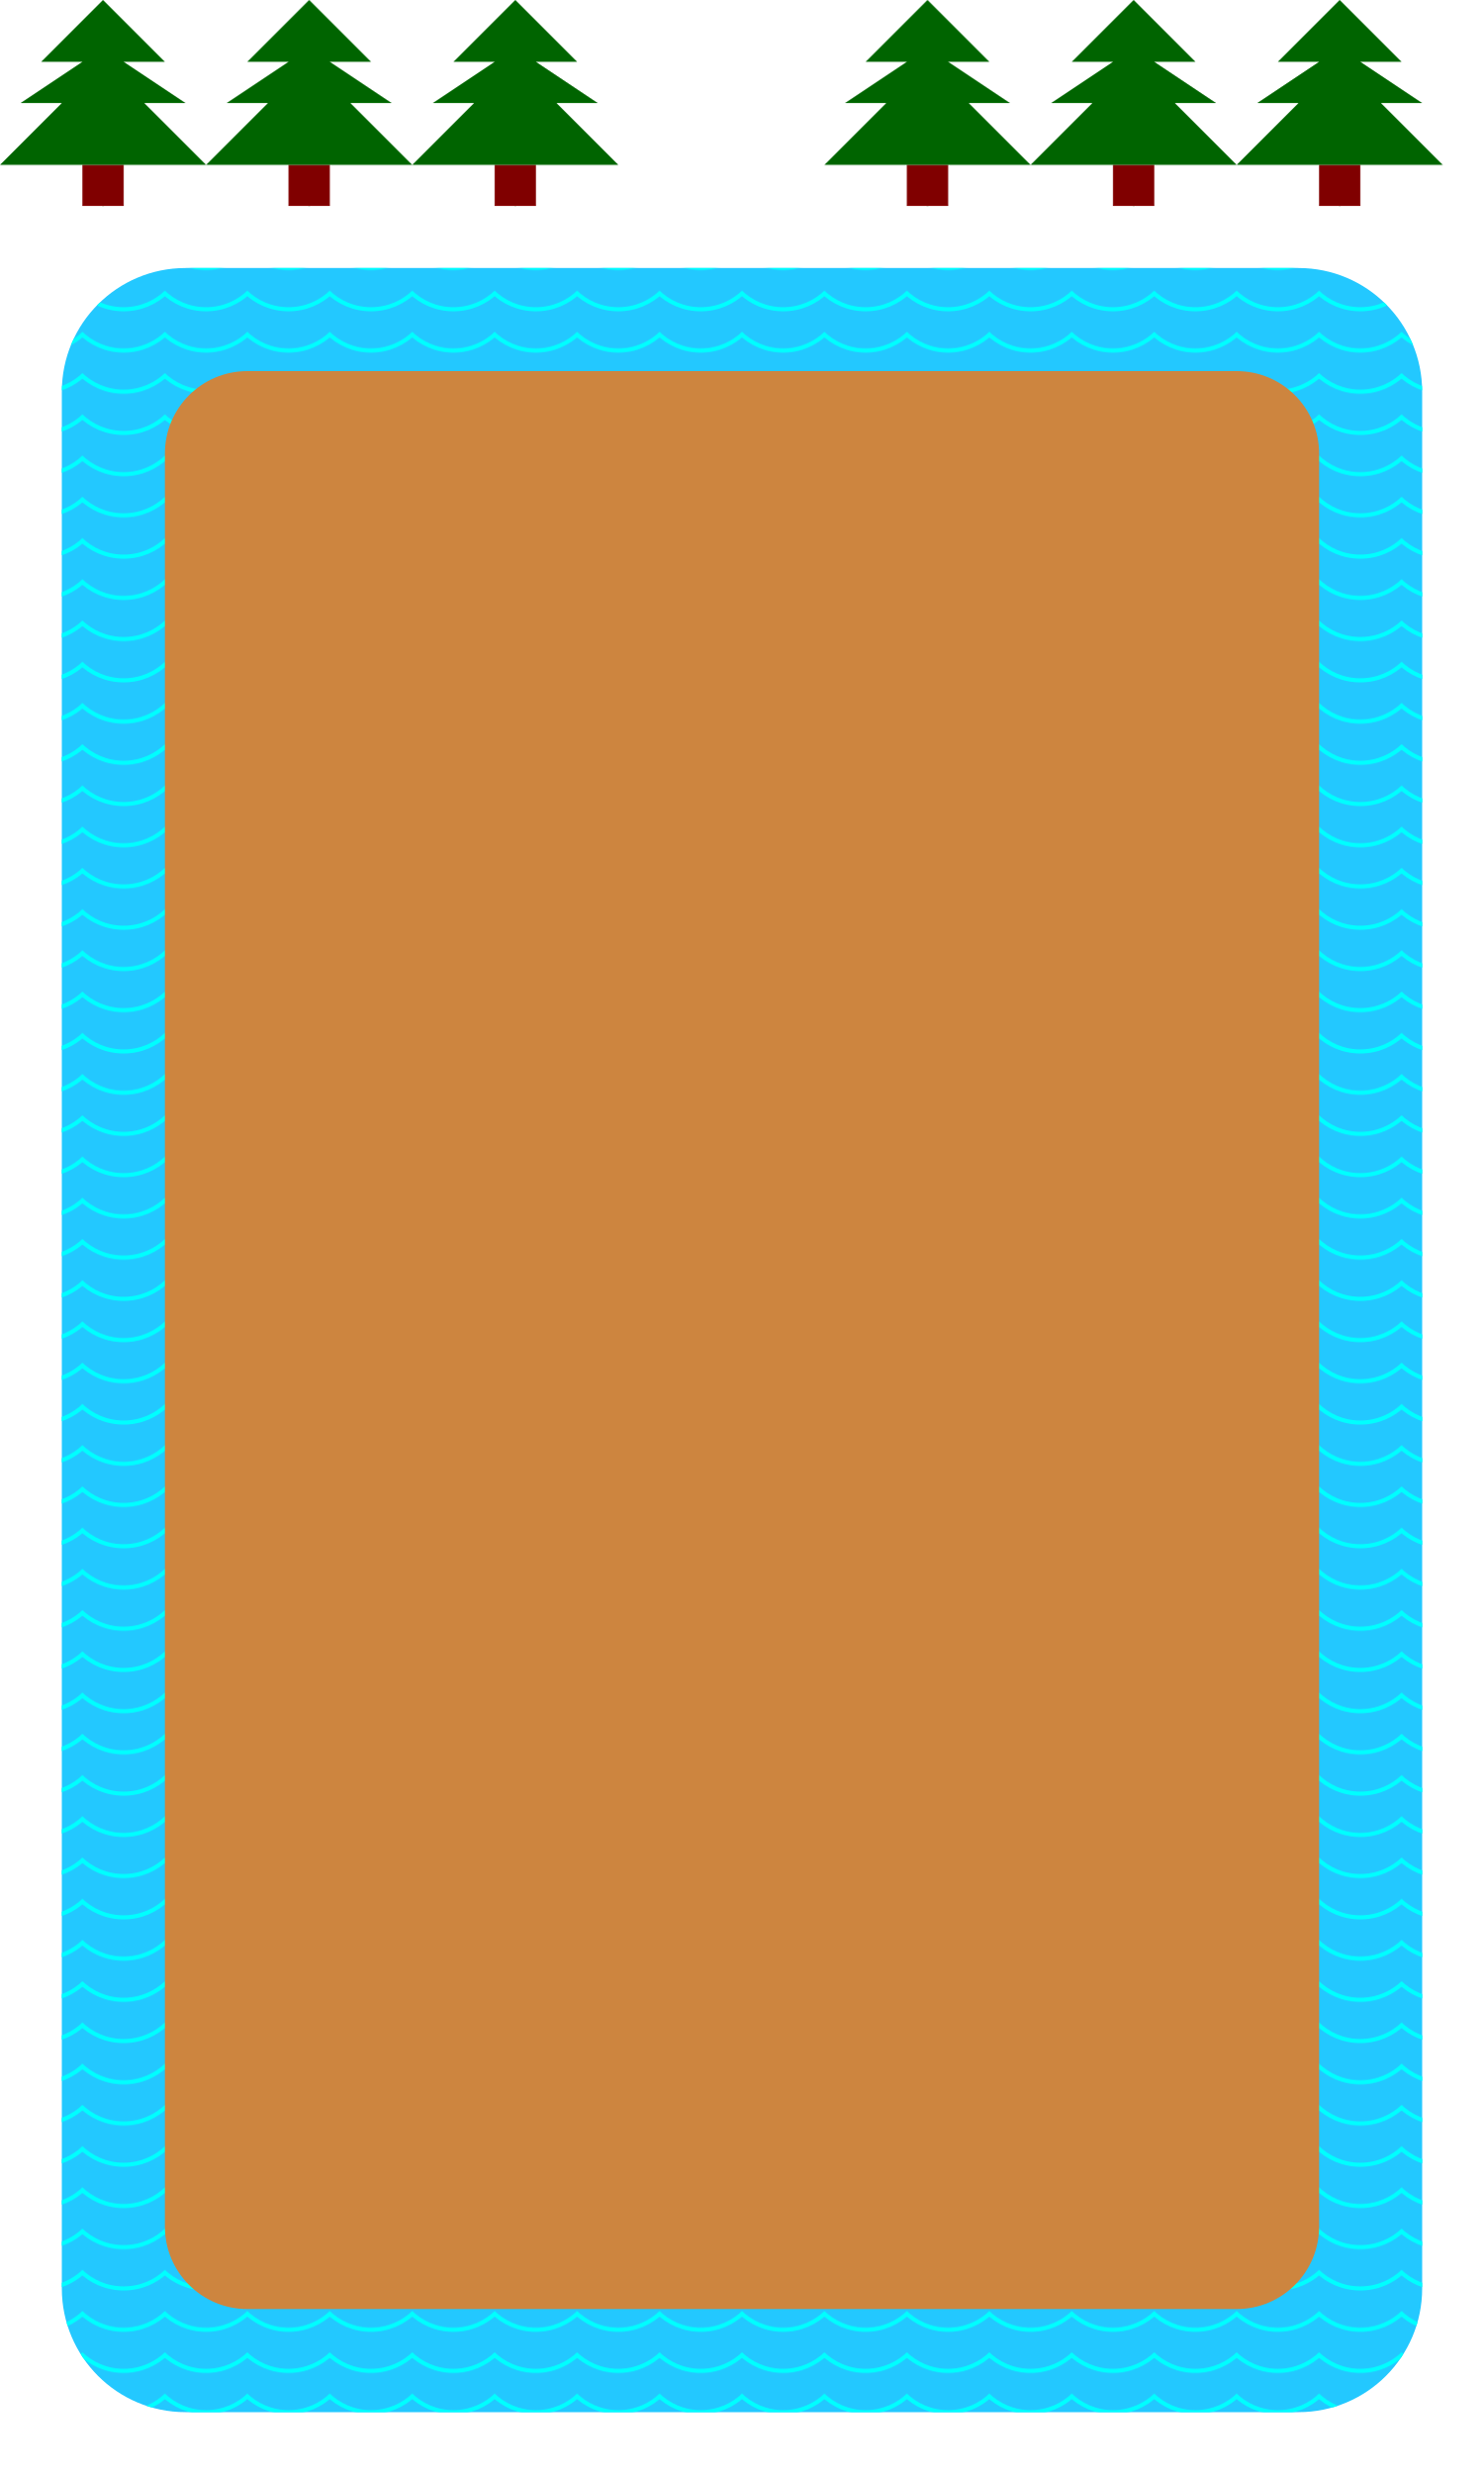
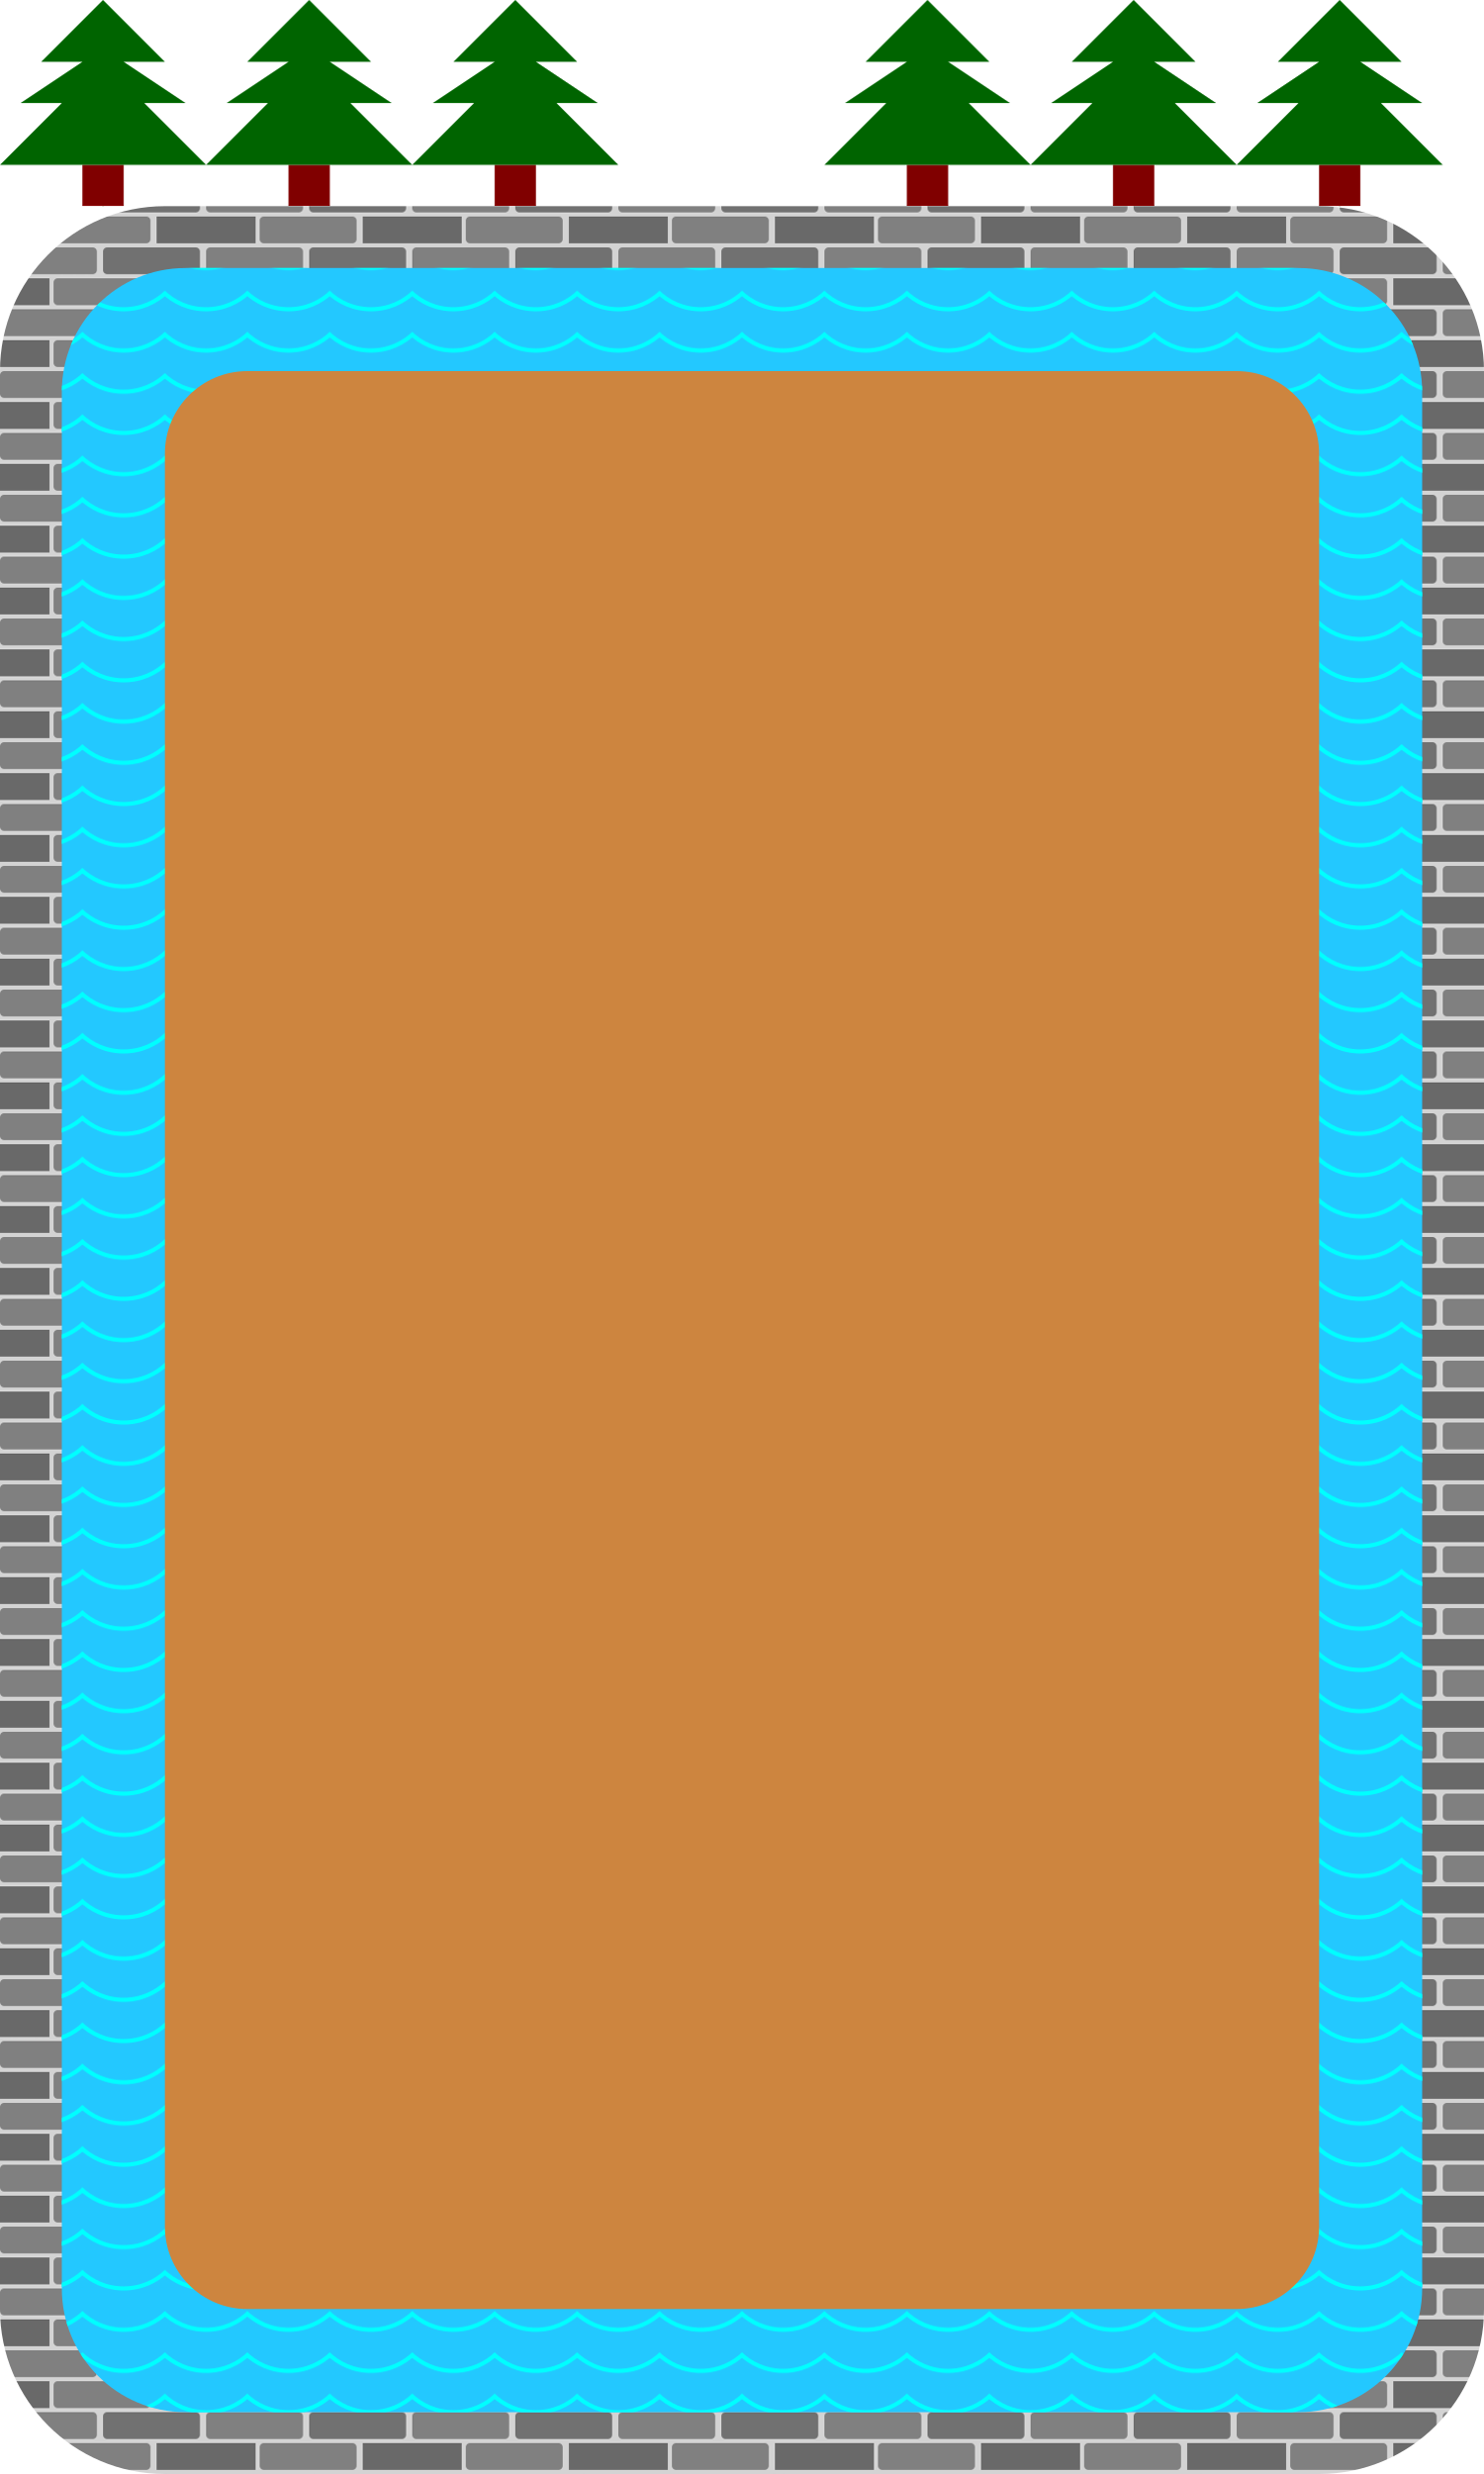
<svg xmlns="http://www.w3.org/2000/svg" width="360" height="600" x="0" y="0" class="block3">
  <defs>
+     <pattern id="greyBricks" patternUnits="userSpaceOnUse" x="0" y="0" width="50" height="15">
+       <rect width="50" height="15" x="0" y="0" fill="lightgrey" />
+       <rect width="23.5" height="6.5" x="0" y="0" rx="1" fill="grey" />
+       <rect width="23.5" height="6.5" x="25" y="0" rx="1" fill="#717171" />
+       <rect width="12" height="6.5" x="0" y="7.5" fill="dimgrey" />
+       <rect width="23.5" height="6.5" x="13" y="7.5" rx="1" fill="#808080" />
+       <rect width="12" height="6.5" x="38" y="7.5" fill="dimgrey" />
+     </pattern>
    <pattern id="waterPattern" patternUnits="userSpaceOnUse" x="0" y="0" height="10" width="20">
      <circle cx="10" cy="-10" r="15" fill="transparent" stroke="aqua" stroke-width="1" />
    </pattern>
    <pattern id="treePattern" patternUnits="userSpaceOnUse" x="0" y="0" height="50" width="50">
      <rect width="10" height="10" x="20" y="40" fill="maroon" />
      <polygon points="25,0 40,15 30,15 45,25 35,25 50,40 0,40 15,25 5,25 20,15 10,15 " style="fill:darkgreen;" />
    </pattern>
  </defs>
  <rect width="150" height="50" fill="url(#treePattern)" x="0" y="0" />
  <rect width="150" height="50" fill="url(#treePattern)" x="200" y="0" />
-   <rect width="360" height="550" fill="url(#my3pattern)" x="0" y="50" rx="40" />
+   <rect width="360" height="550" fill="url(#greyBricks)" x="0" y="50" rx="40" />
  <rect width="330" height="520" fill="#23c8ff" x="15" y="65" rx="30" />
  <rect width="330" height="520" fill="url(#waterPattern)" x="15" y="65" rx="30" />
  <rect width="280" height="470" fill="peru" x="40" y="90" rx="20" />
</svg>
